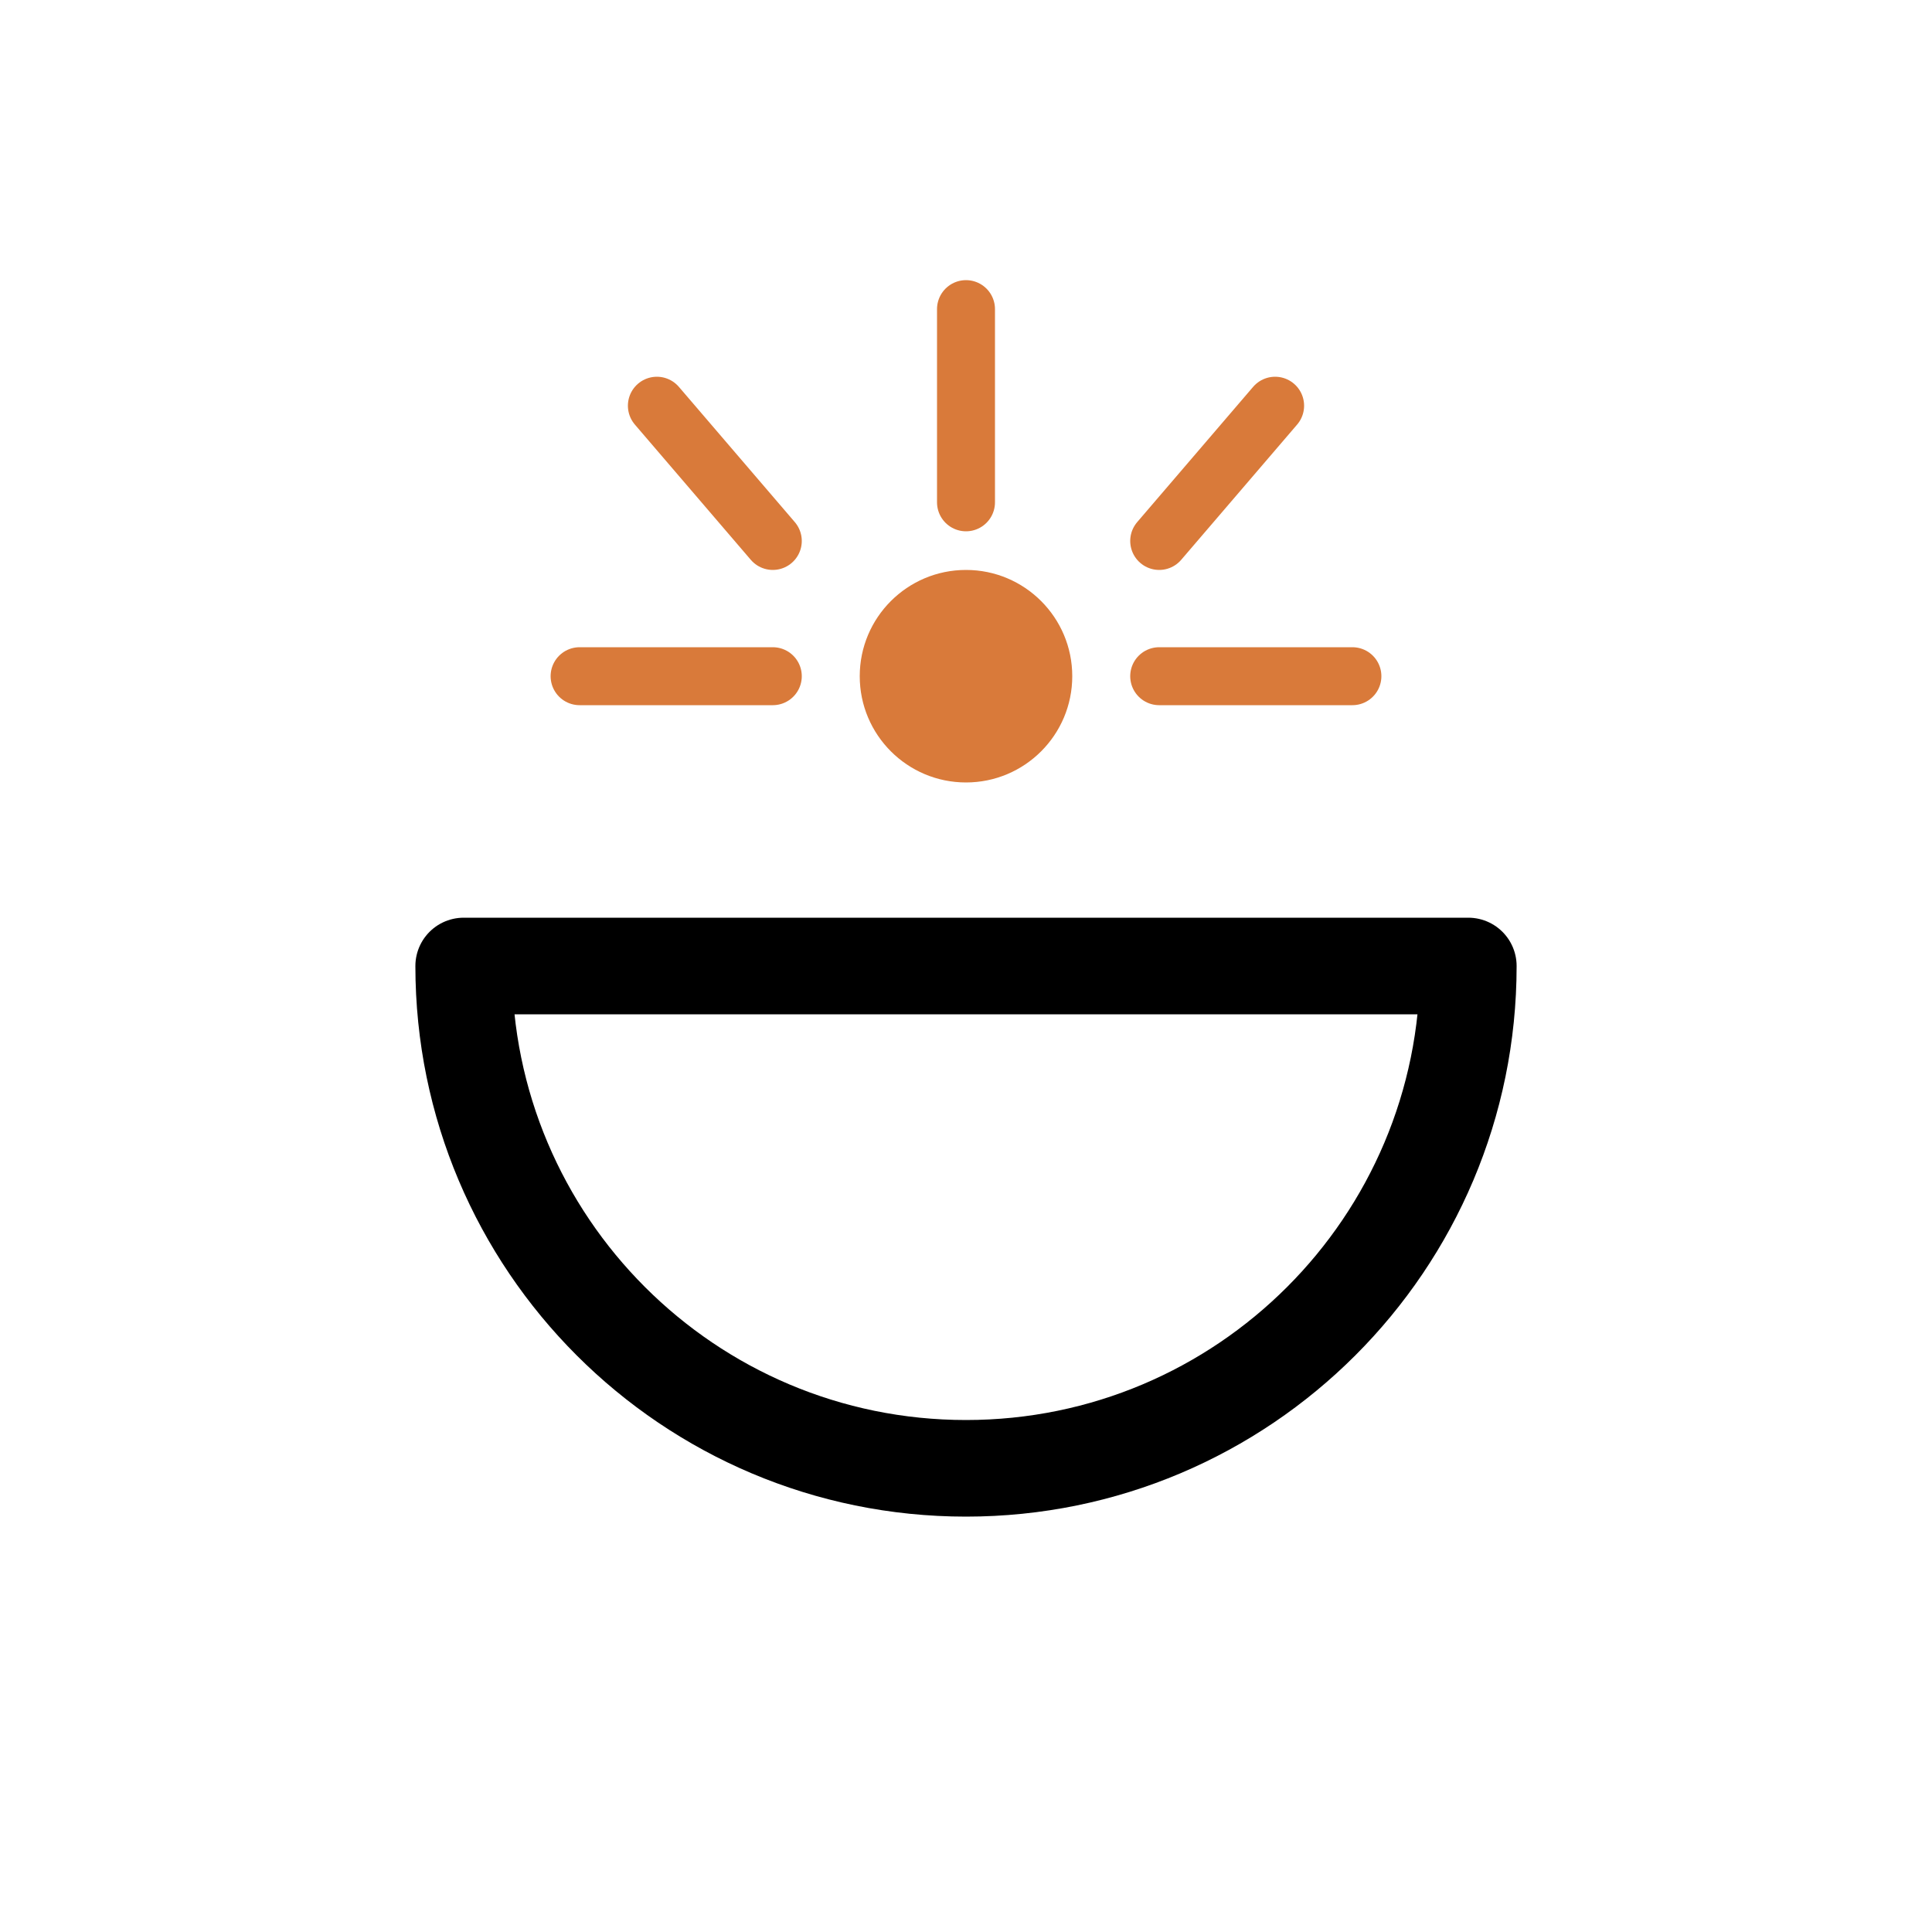
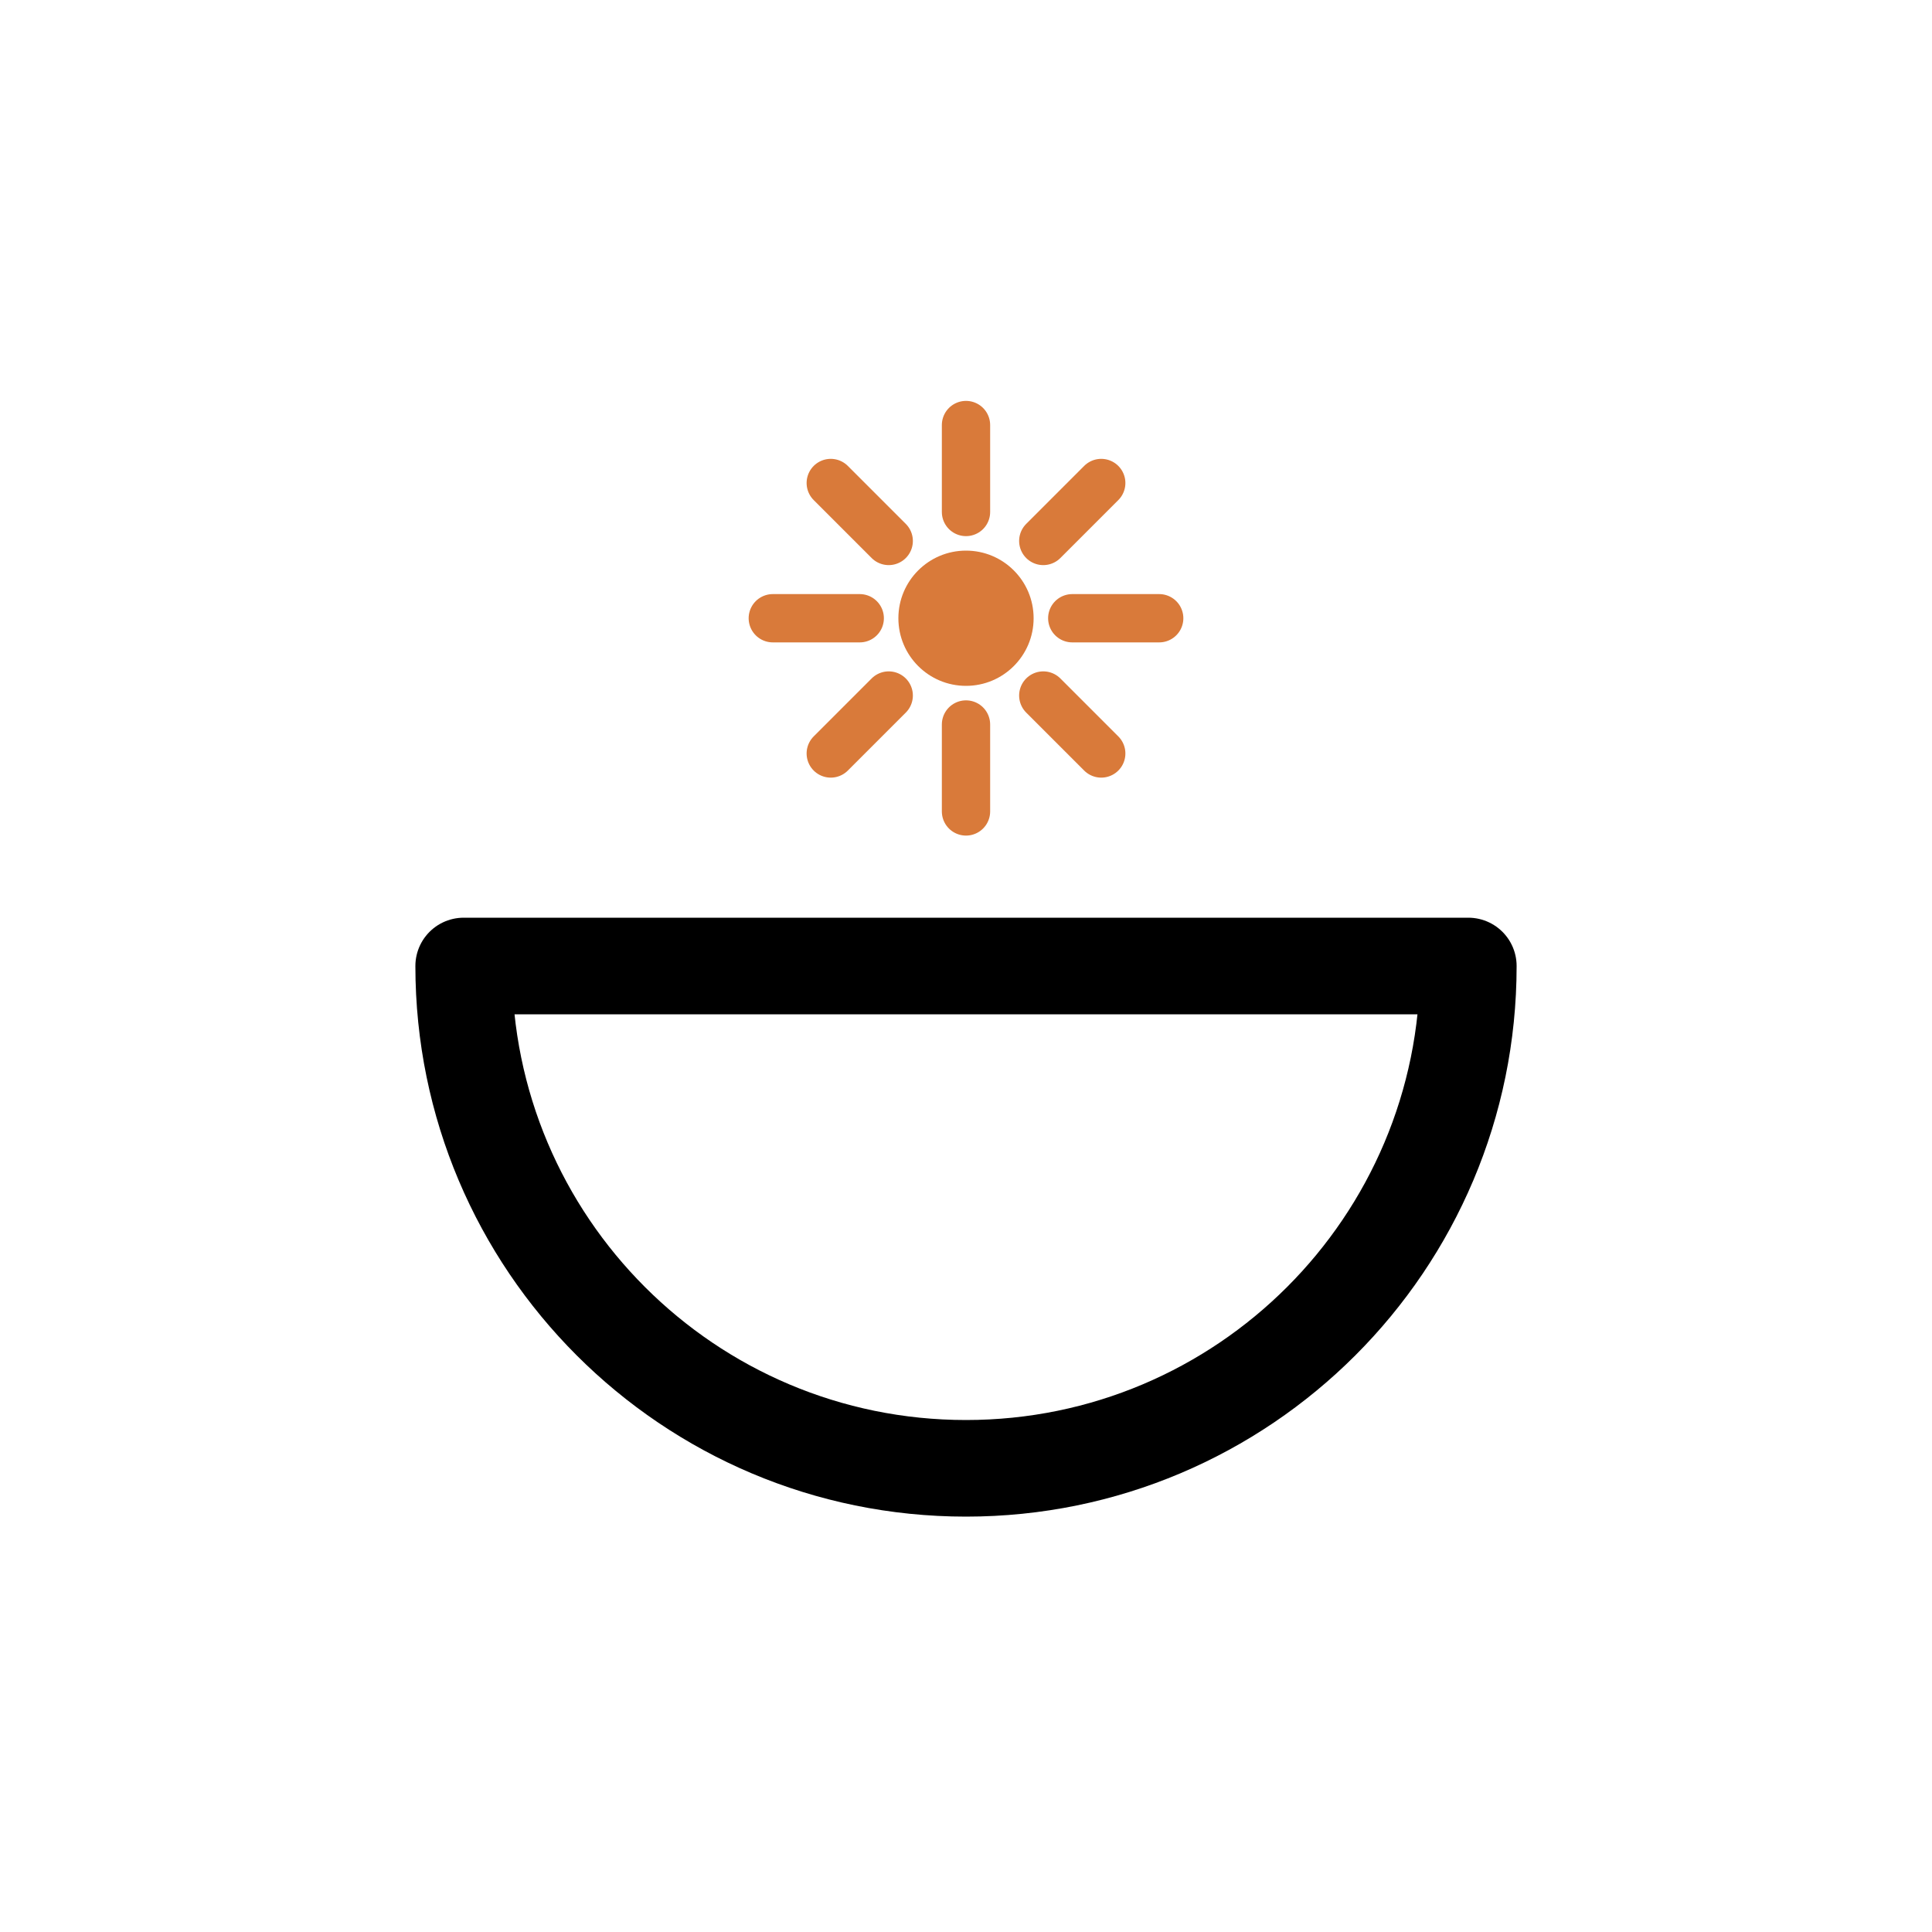
<svg xmlns="http://www.w3.org/2000/svg" viewBox="0 0 200 200" role="img" aria-label="More Than Food">
-   <g stroke="#D97A3A" stroke-width="6" stroke-linecap="round" fill="none">
-     <line x1="100" y1="32" x2="100" y2="52" />
-     <line x1="68" y1="42" x2="80" y2="56" />
-     <line x1="132" y1="42" x2="120" y2="56" />
-     <line x1="60" y1="70" x2="80" y2="70" />
-     <line x1="140" y1="70" x2="120" y2="70" />
+   <g stroke="#D97A3A" stroke-width="5" stroke-linecap="round" fill="none">
+     <line x1="100" y1="53" x2="100" y2="44" />
+     <line x1="108" y1="56" x2="114" y2="50" />
+     <line x1="111" y1="64" x2="120" y2="64" />
+     <line x1="108" y1="72" x2="114" y2="78" />
+     <line x1="100" y1="75" x2="100" y2="84" />
+     <line x1="92" y1="72" x2="86" y2="78" />
+     <line x1="89" y1="64" x2="80" y2="64" />
+     <line x1="92" y1="56" x2="86" y2="50" />
  </g>
-   <circle cx="100" cy="70" r="11" fill="#D97A3A" />
+   <circle cx="100" cy="64" r="7" fill="#D97A3A" />
  <path d="M 48 100 A 52 52 0 0 0 152 100 Z" fill="none" stroke="currentColor" stroke-width="10" stroke-linejoin="round" stroke-linecap="round" />
</svg>
